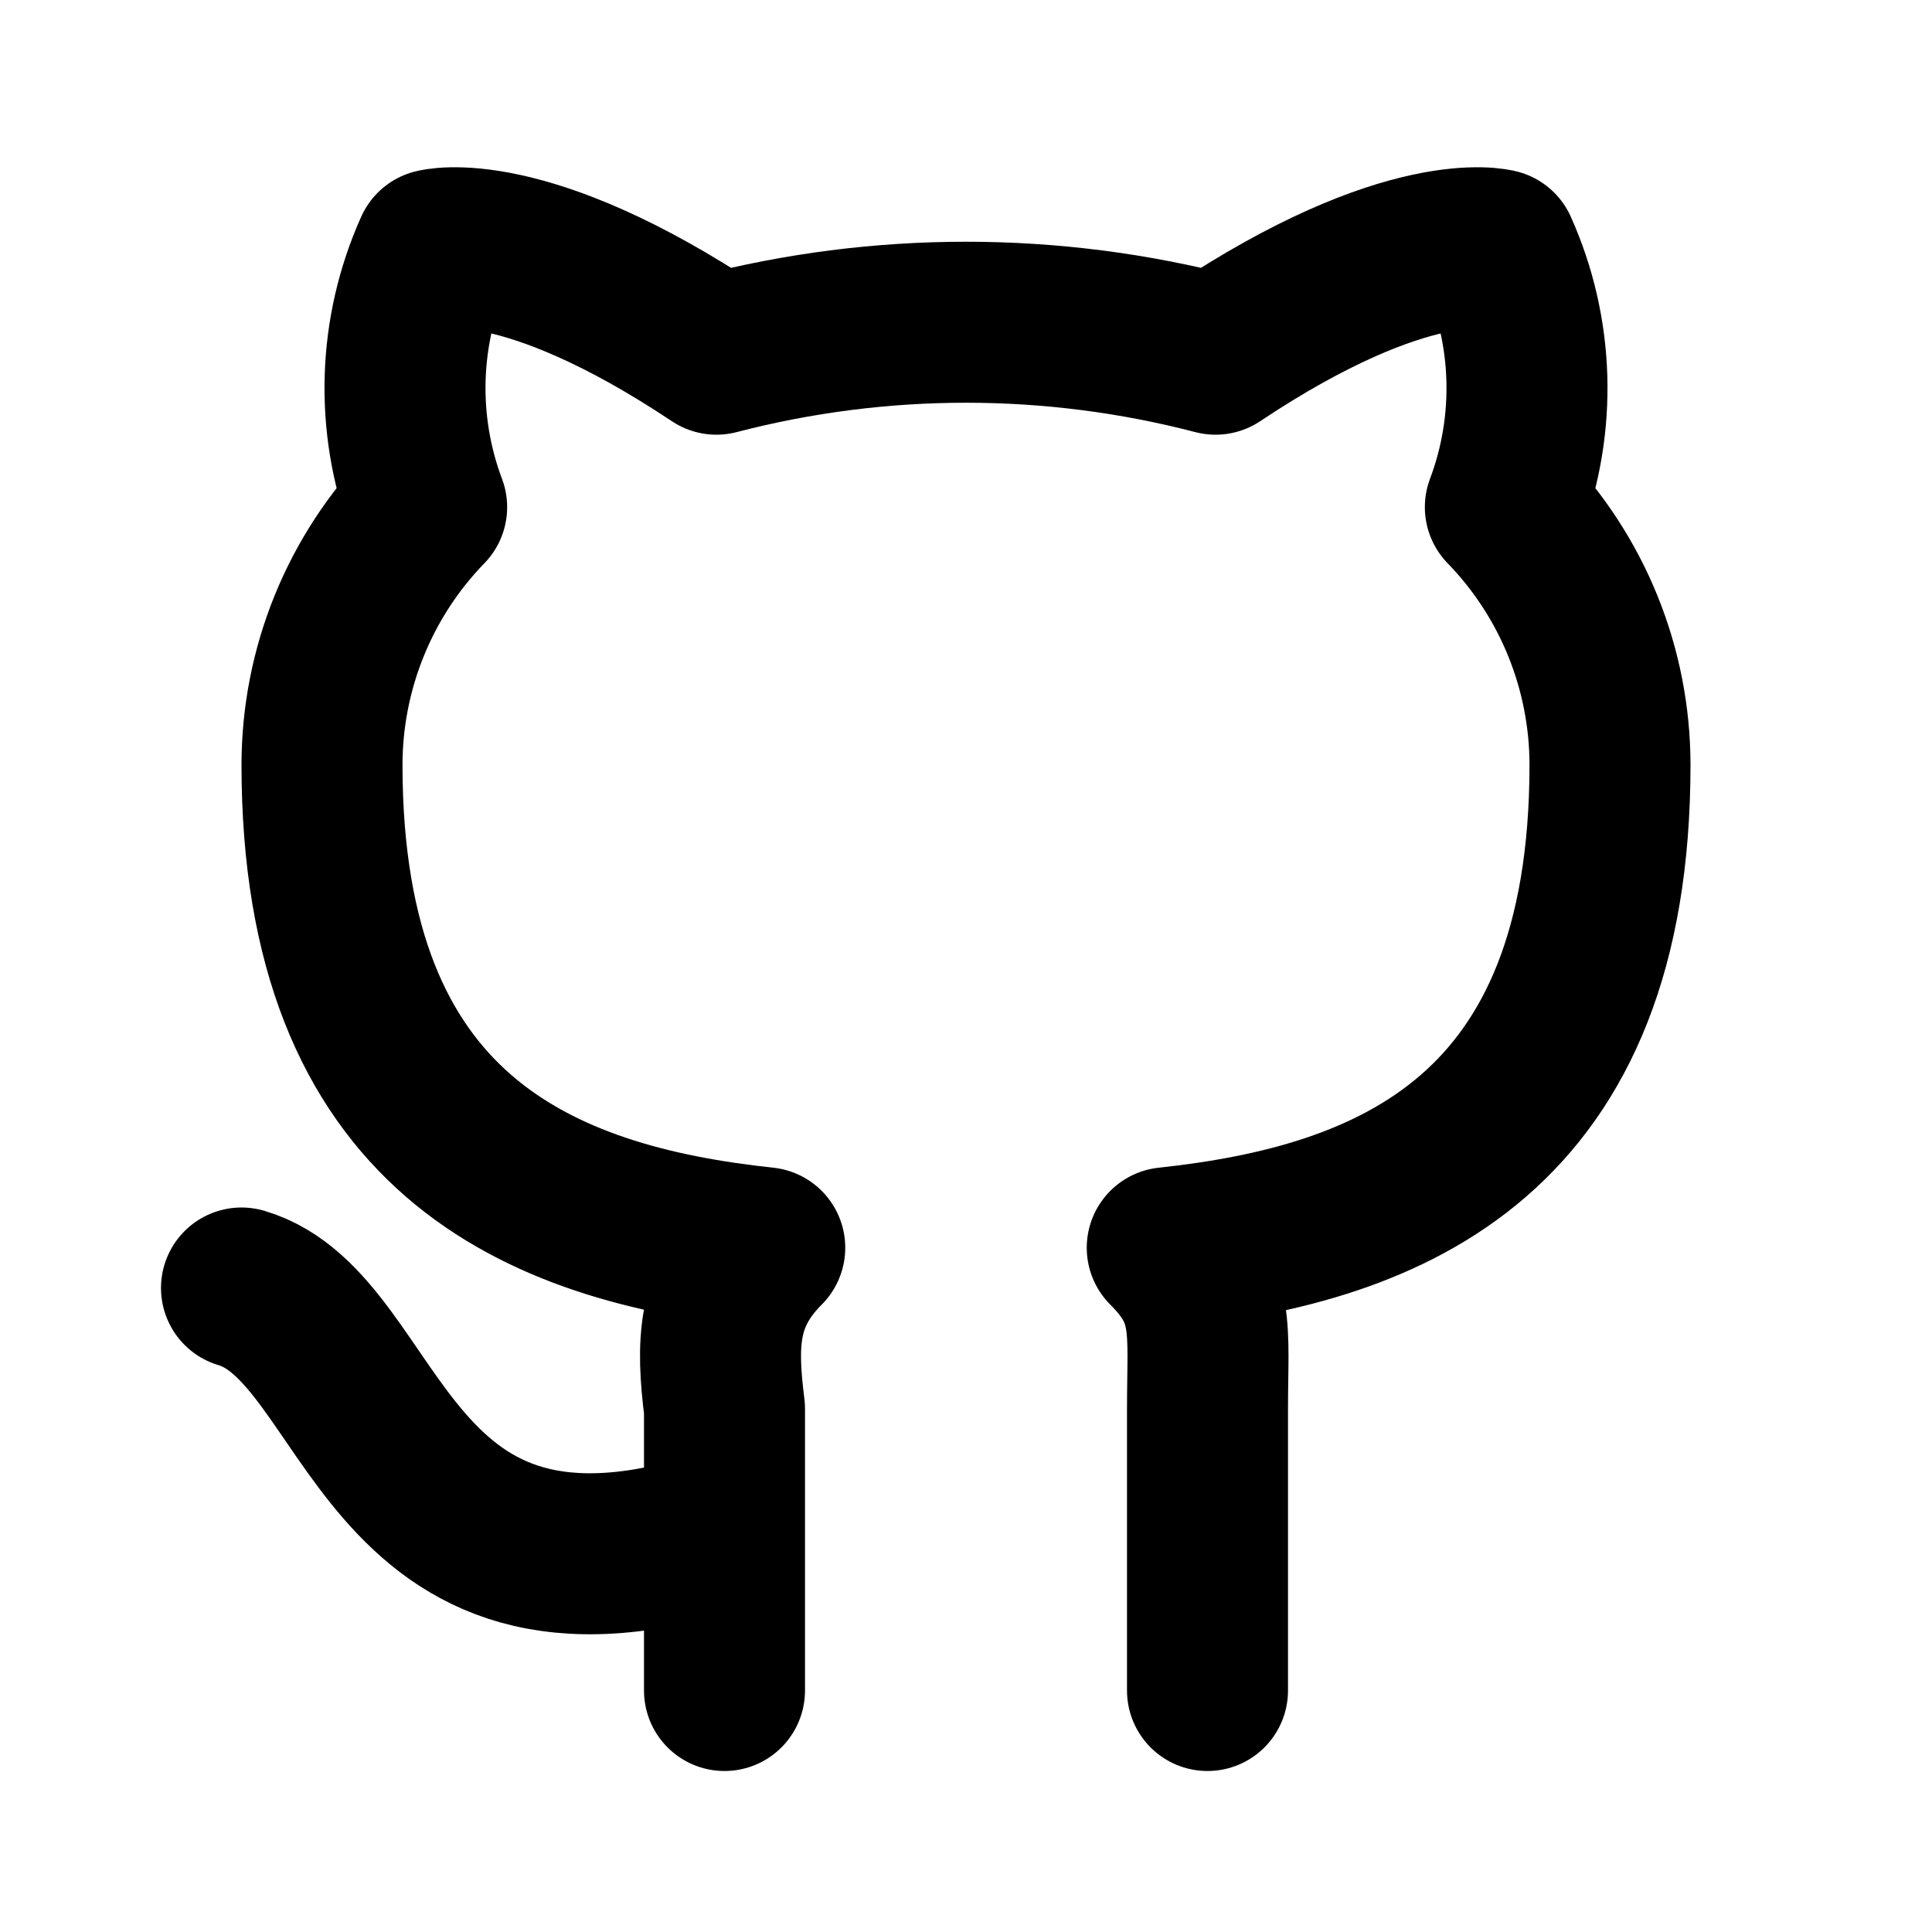
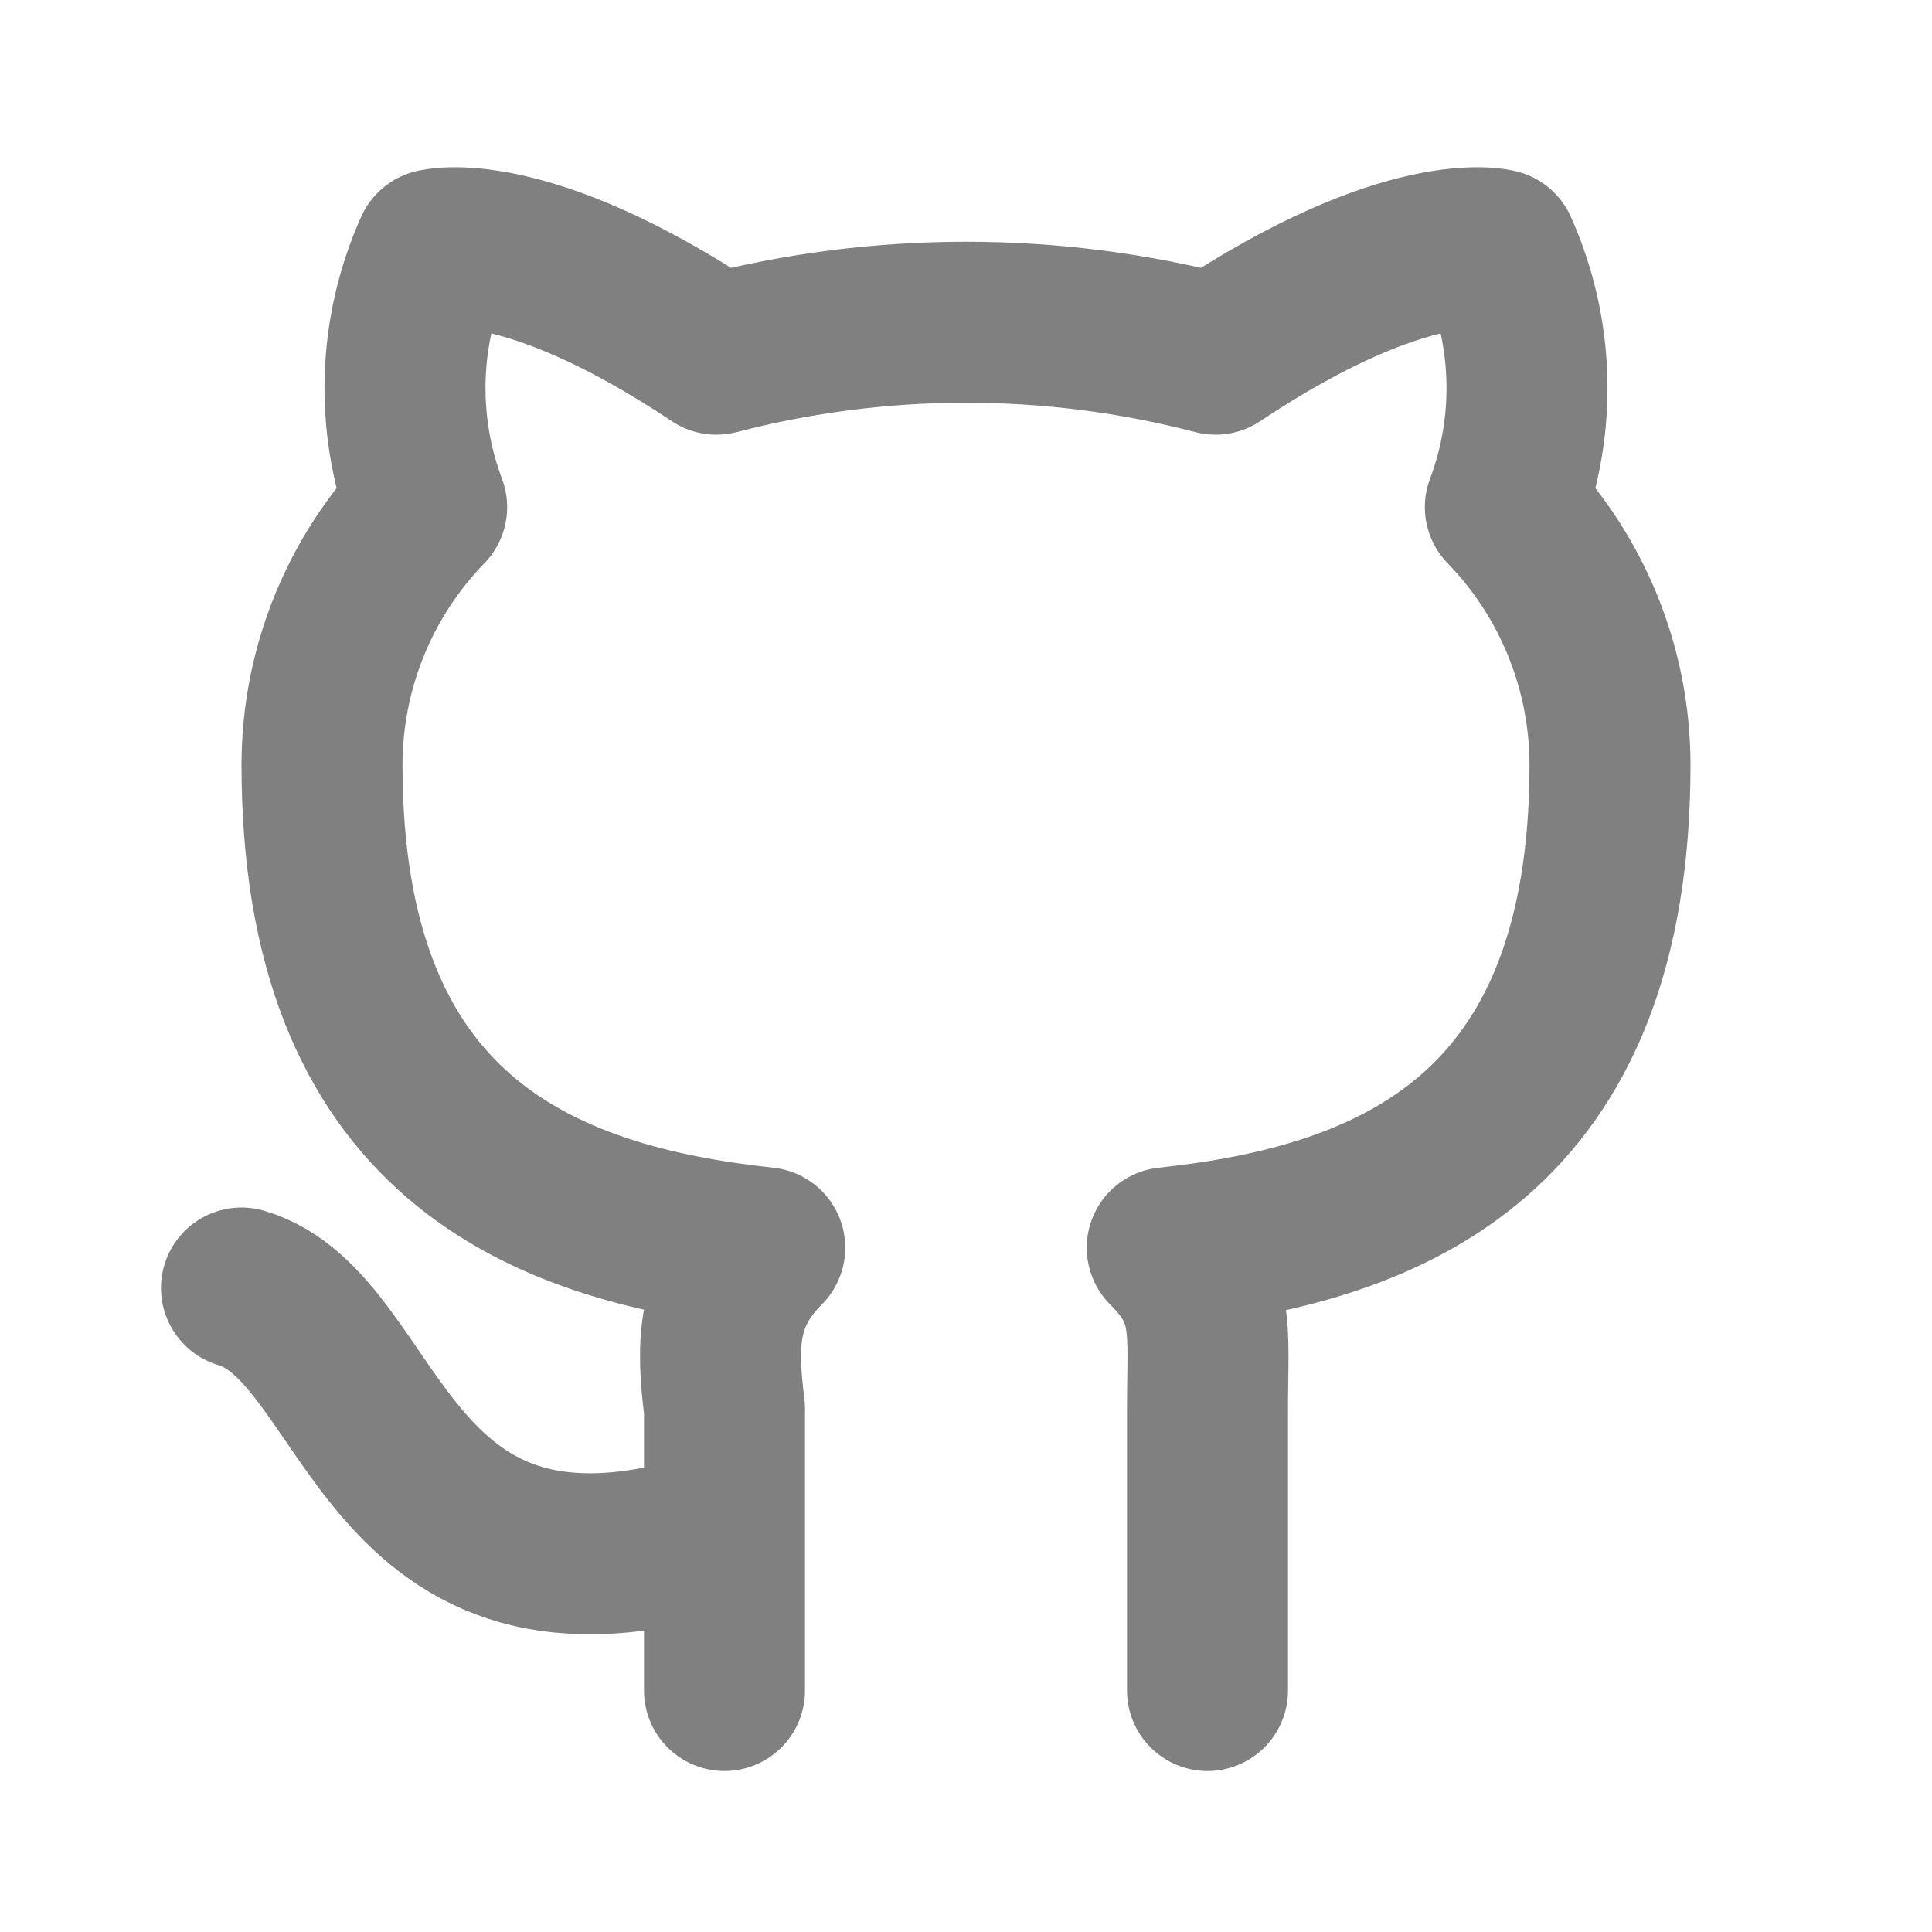
- <svg xmlns="http://www.w3.org/2000/svg" class="icon icon-tabler icon-tabler-brand-github" width="24" height="24" viewBox="0 0 24 24" stroke-width="2" stroke="currentColor" fill="none" stroke-linecap="round" stroke-linejoin="round">
+ <svg xmlns="http://www.w3.org/2000/svg" class="icon icon-tabler icon-tabler-brand-github" width="24" height="24" viewBox="0 0 24 24" stroke-width="2" stroke="grey" fill="none" stroke-linecap="round" stroke-linejoin="round">
  <path stroke="none" d="M0 0h24v24H0z" fill="none" />
  <path d="M9 19c-4.3 1.4 -4.3 -2.5 -6 -3m12 5v-3.5c0 -1 .1 -1.4 -.5 -2c2.8 -.3 5.5 -1.4 5.5 -6a4.6 4.6 0 0 0 -1.3 -3.2a4.2 4.2 0 0 0 -.1 -3.2s-1.1 -.3 -3.5 1.3a12.3 12.3 0 0 0 -6.2 0c-2.4 -1.6 -3.5 -1.3 -3.5 -1.3a4.2 4.2 0 0 0 -.1 3.2a4.6 4.6 0 0 0 -1.3 3.2c0 4.6 2.7 5.7 5.5 6c-.6 .6 -.6 1.2 -.5 2v3.5" />
</svg>
